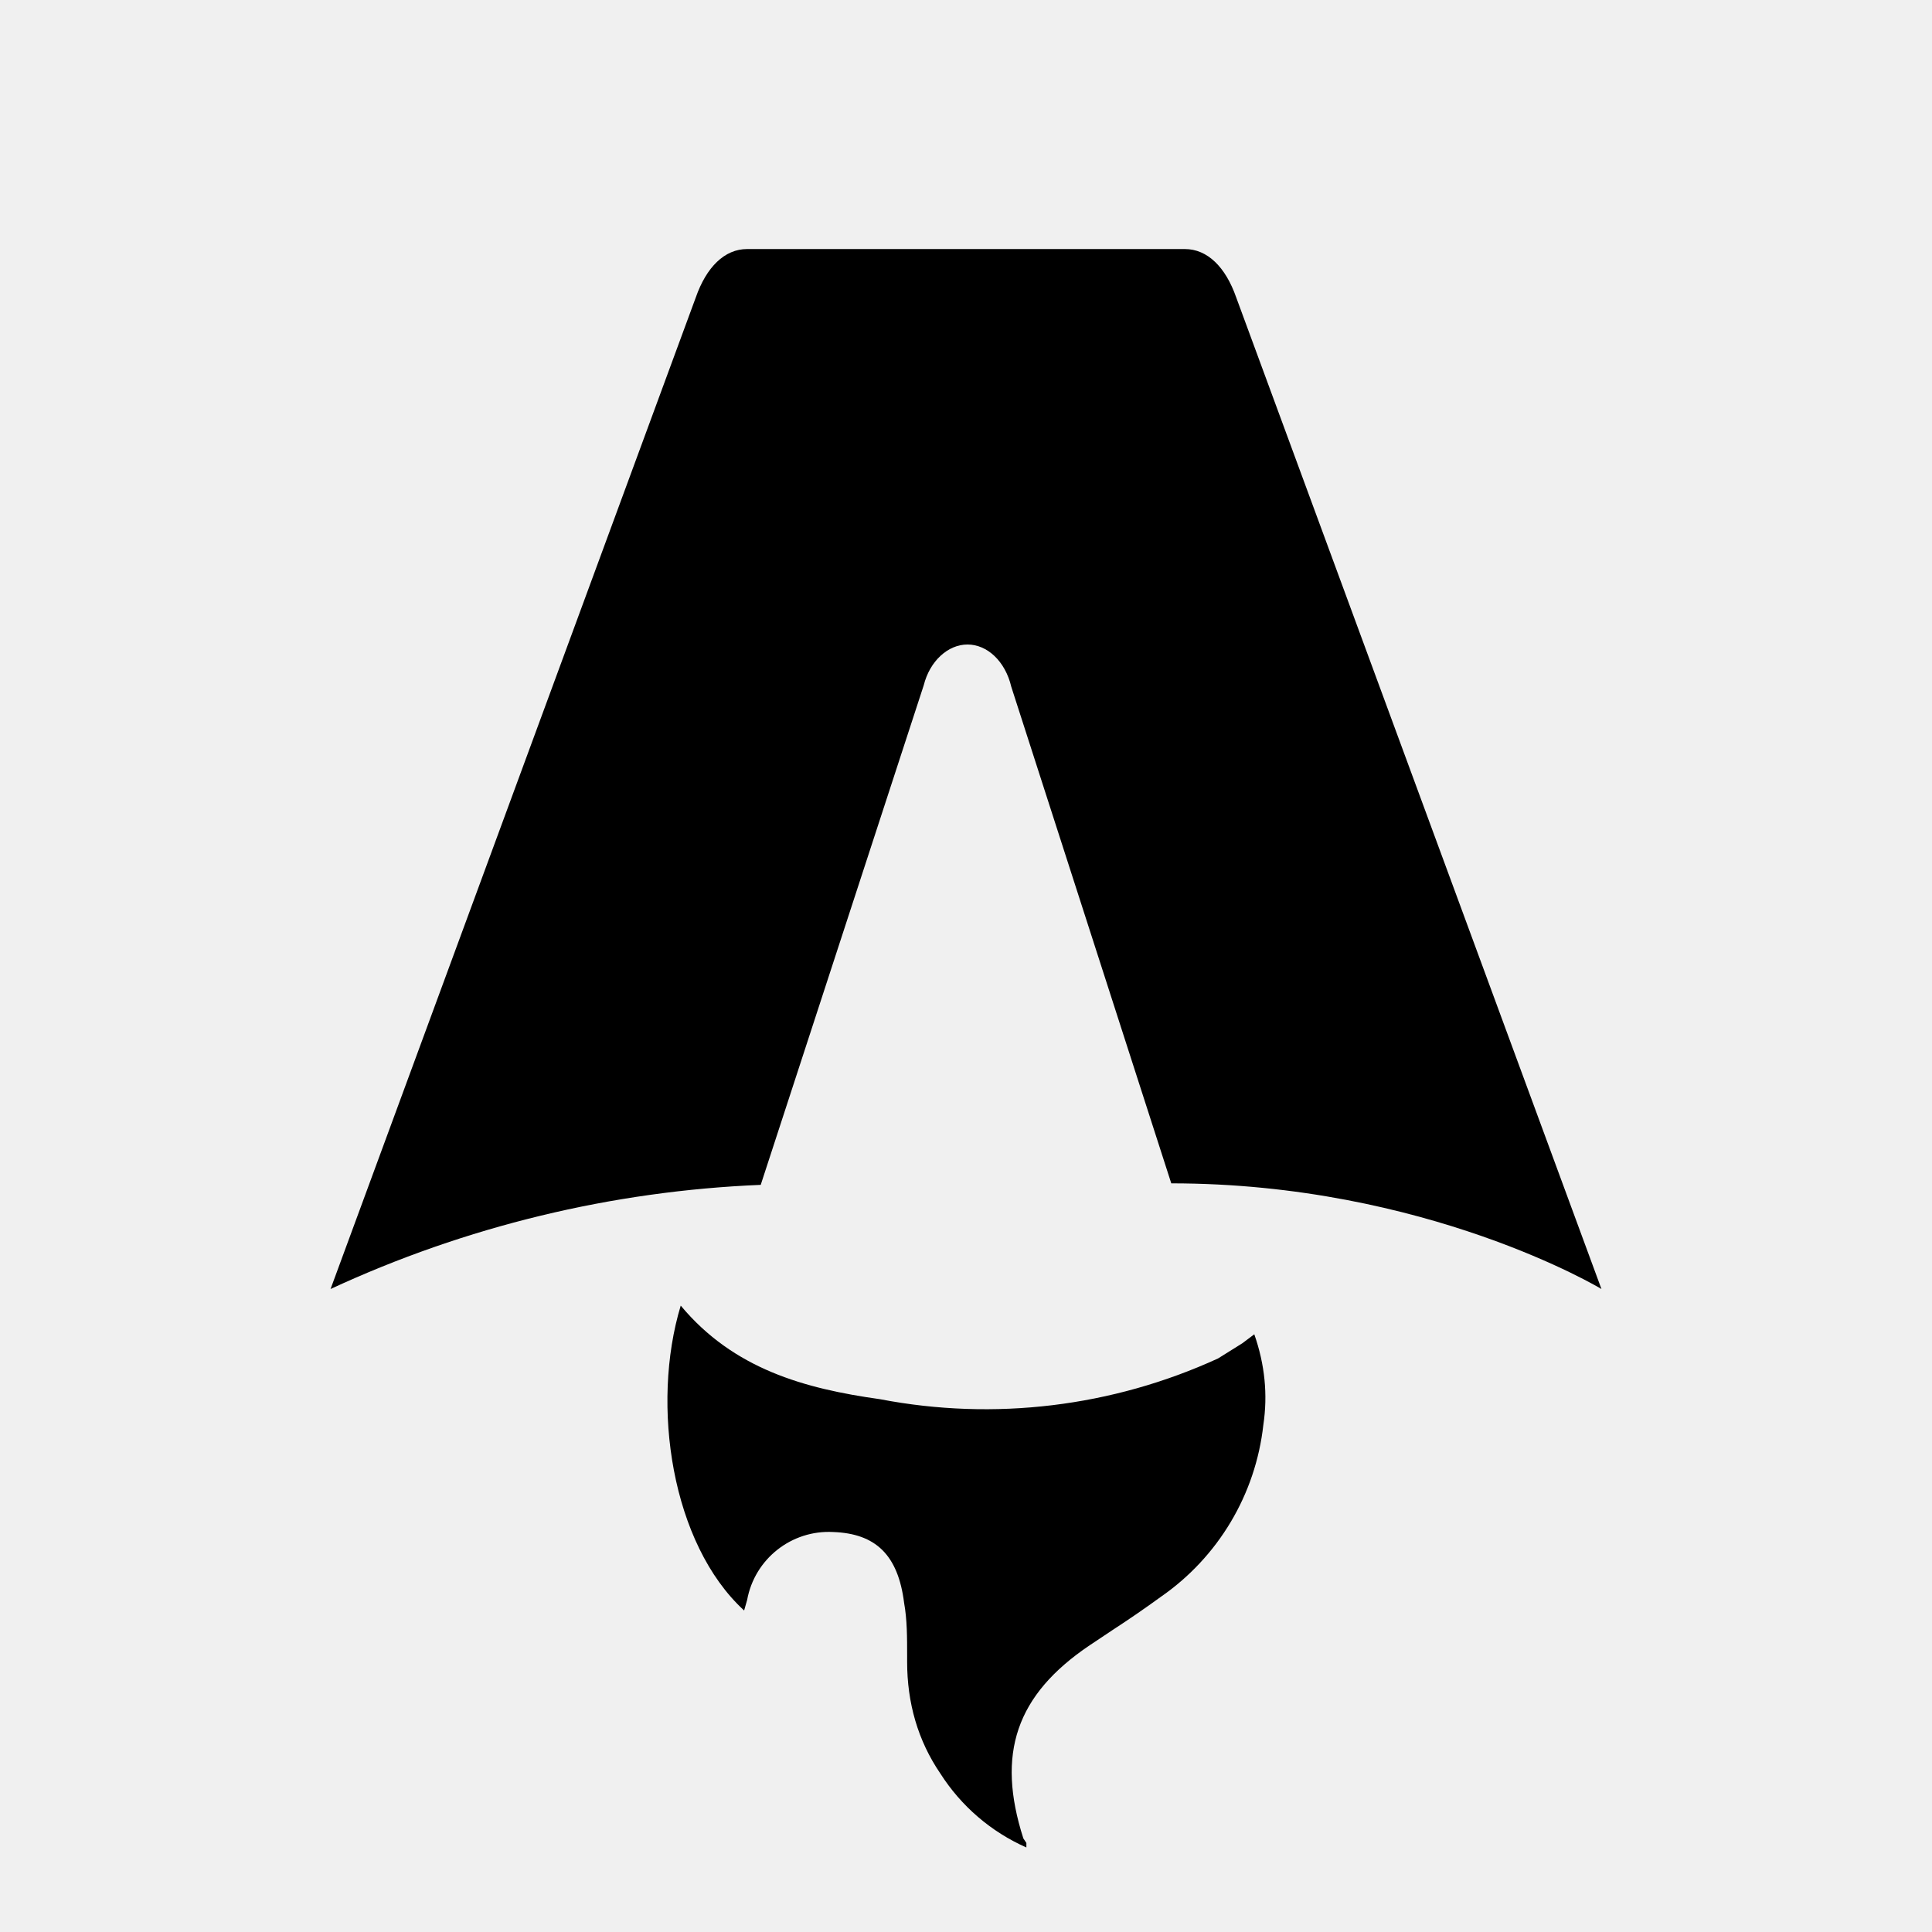
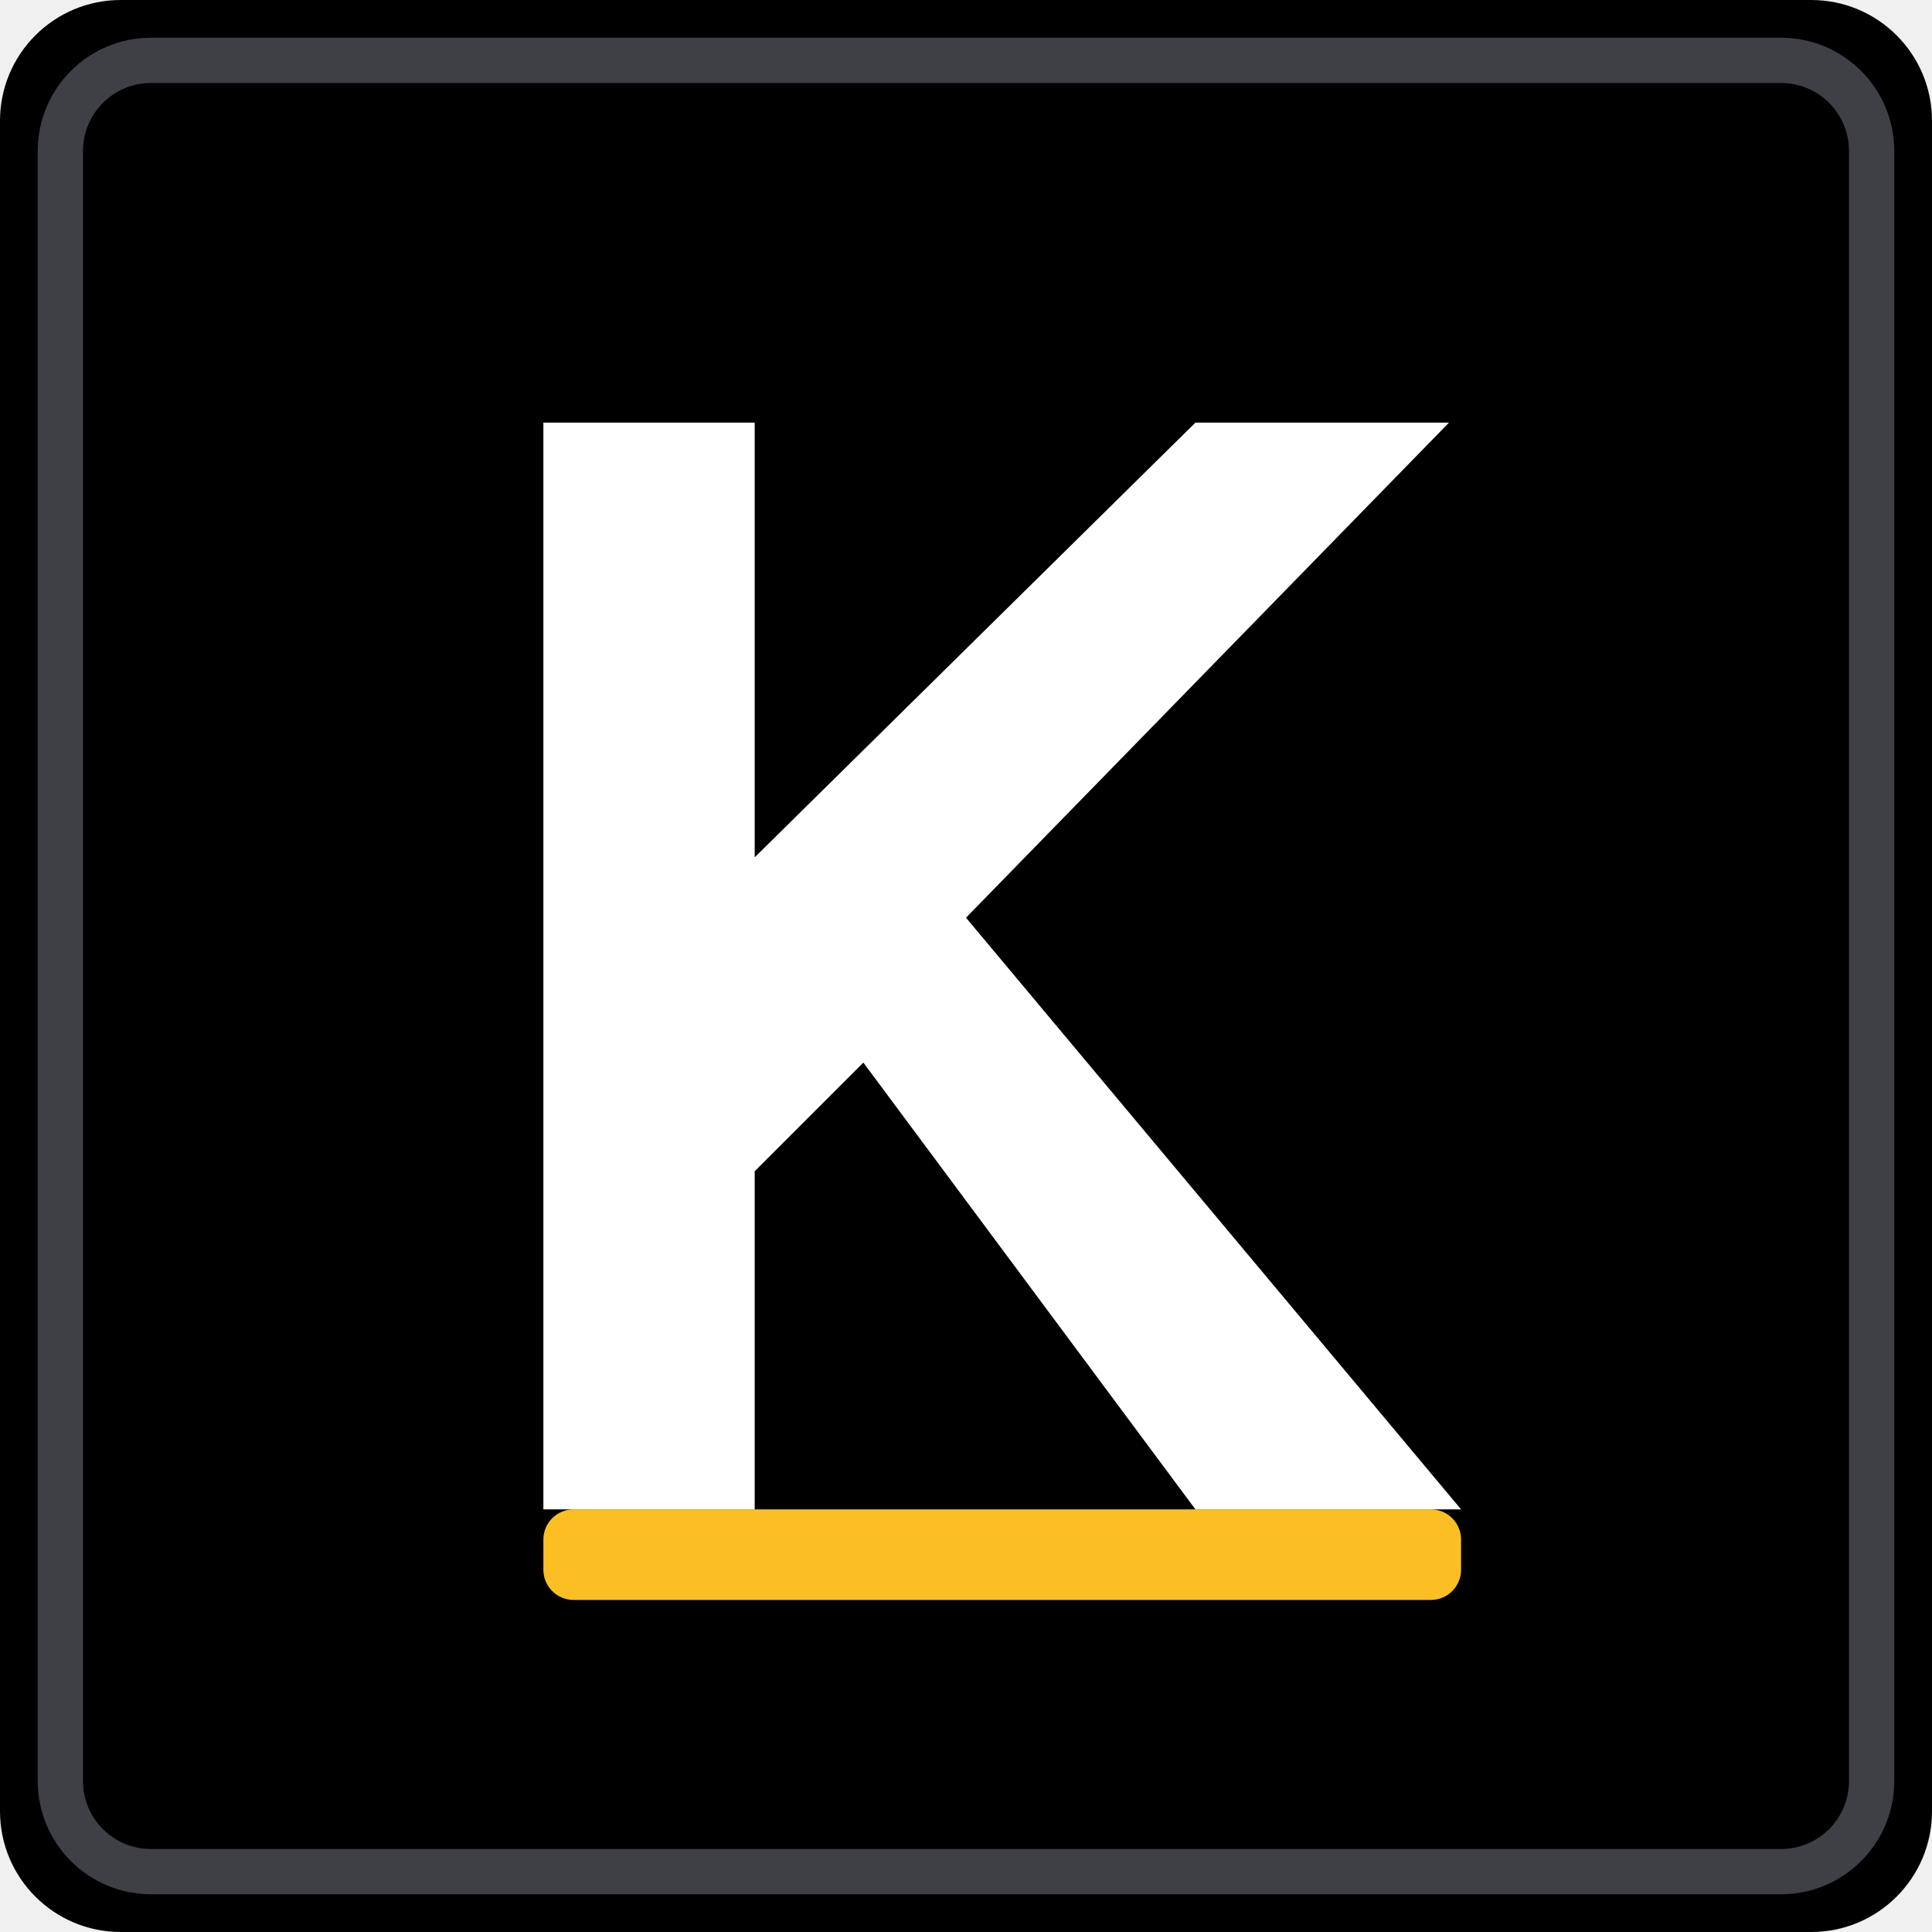
- <svg xmlns="http://www.w3.org/2000/svg" fill="none" viewBox="0 0 128 128">
-   <path d="M50.4 78.5a75.1 75.1 0 0 0-28.5 6.9l24.2-65.7c.7-2 1.9-3.2 3.4-3.2h29c1.5 0 2.7 1.2 3.4 3.2l24.2 65.7s-11.6-7-28.5-7L67 45.5c-.4-1.7-1.6-2.8-2.9-2.8-1.3 0-2.5 1.1-2.9 2.7L50.4 78.5Zm-1.1 28.2Zm-4.2-20.2c-2 6.6-.6 15.8 4.2 20.2a17.5 17.5 0 0 1 .2-.7 5.5 5.5 0 0 1 5.7-4.5c2.8.1 4.3 1.5 4.7 4.7.2 1.1.2 2.3.2 3.5v.4c0 2.7.7 5.2 2.2 7.4a13 13 0 0 0 5.7 4.9v-.3l-.2-.3c-1.8-5.6-.5-9.5 4.4-12.8l1.5-1a73 73 0 0 0 3.2-2.2 16 16 0 0 0 6.8-11.4c.3-2 .1-4-.6-6l-.8.6-1.6 1a37 37 0 0 1-22.4 2.7c-5-.7-9.7-2-13.2-6.2Z" />
-   <style>
-         path { fill: #000; }
-         @media (prefers-color-scheme: dark) {
-             path { fill: #FFF; }
-         }
-     </style>
+ <svg xmlns="http://www.w3.org/2000/svg" viewBox="0 0 32 32">
+   <rect width="32" height="32" rx="2" fill="#000" />
+   <rect x="1" y="1" width="30" height="30" rx="1.5" fill="none" stroke="#3f3f46" stroke-width="0.75" />
+   <path d="M9 7h3.5v7.2L19.8 7H24l-8 8.2L24.2 25H19.8l-5.5-7.4-1.8 1.8V25H9V7z" fill="#fff" />
+   <rect x="9" y="25" width="15.2" height="1.5" rx="0.5" fill="#fbbf24" />
</svg>
